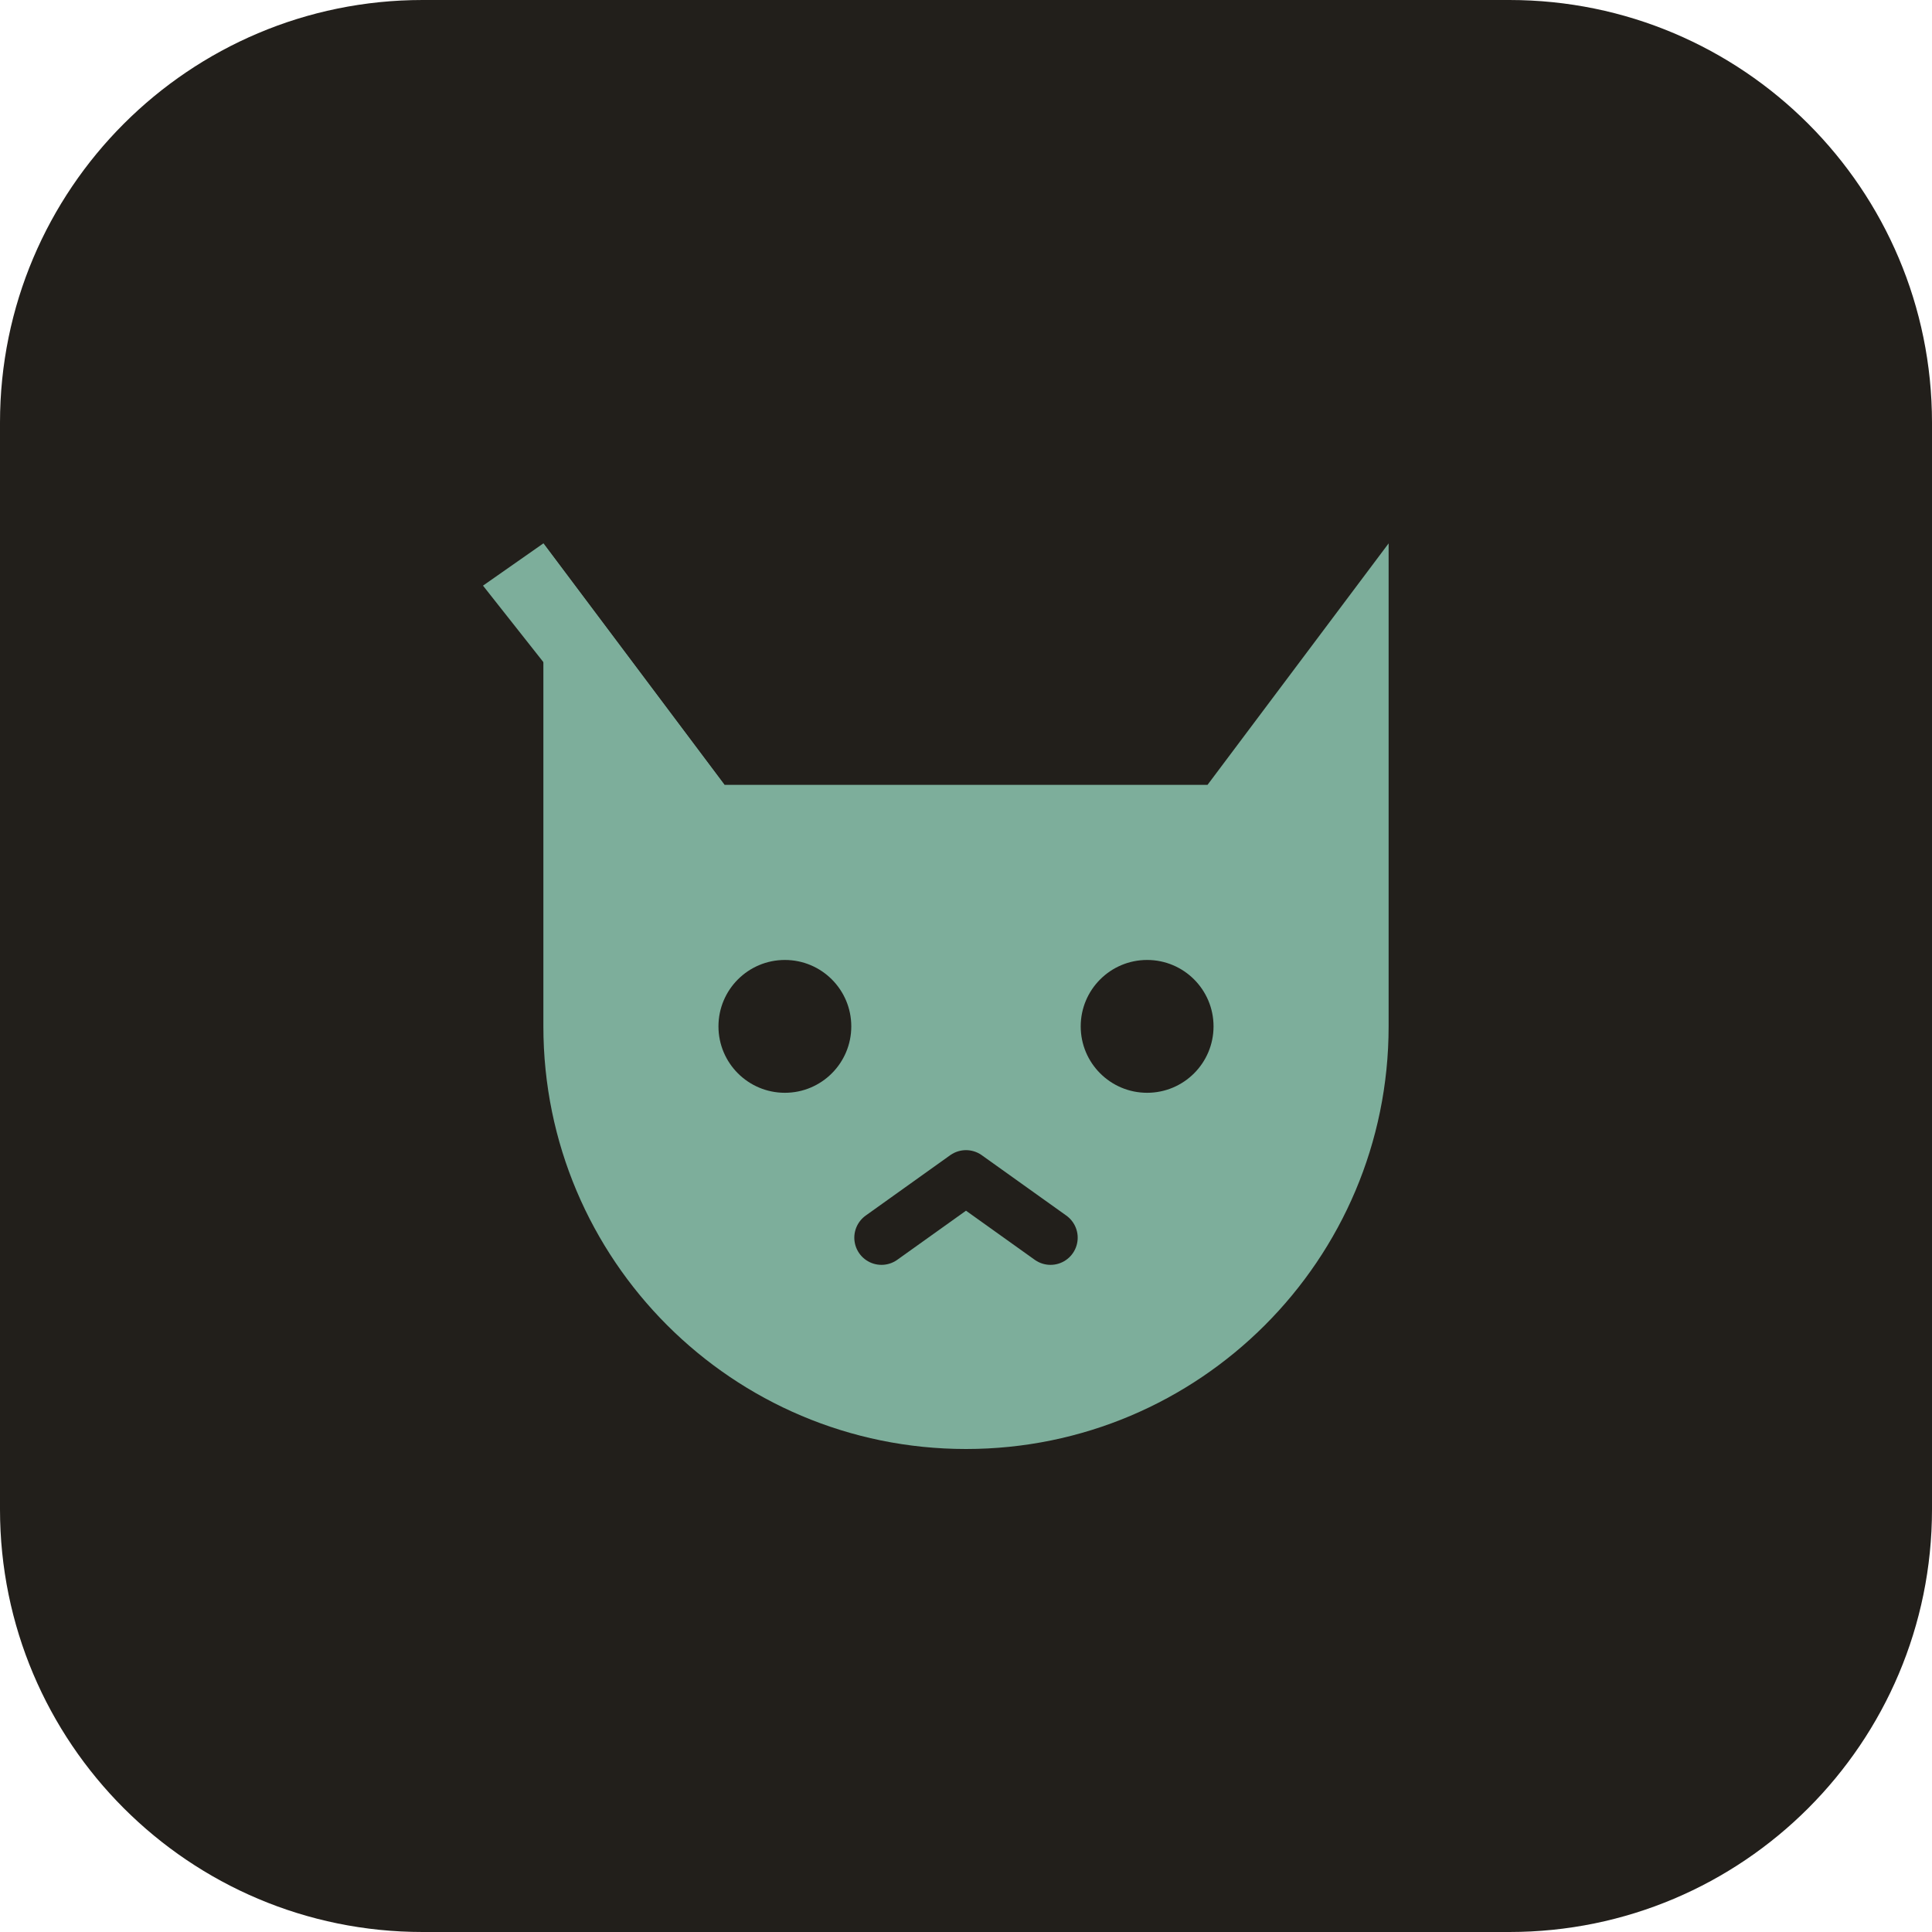
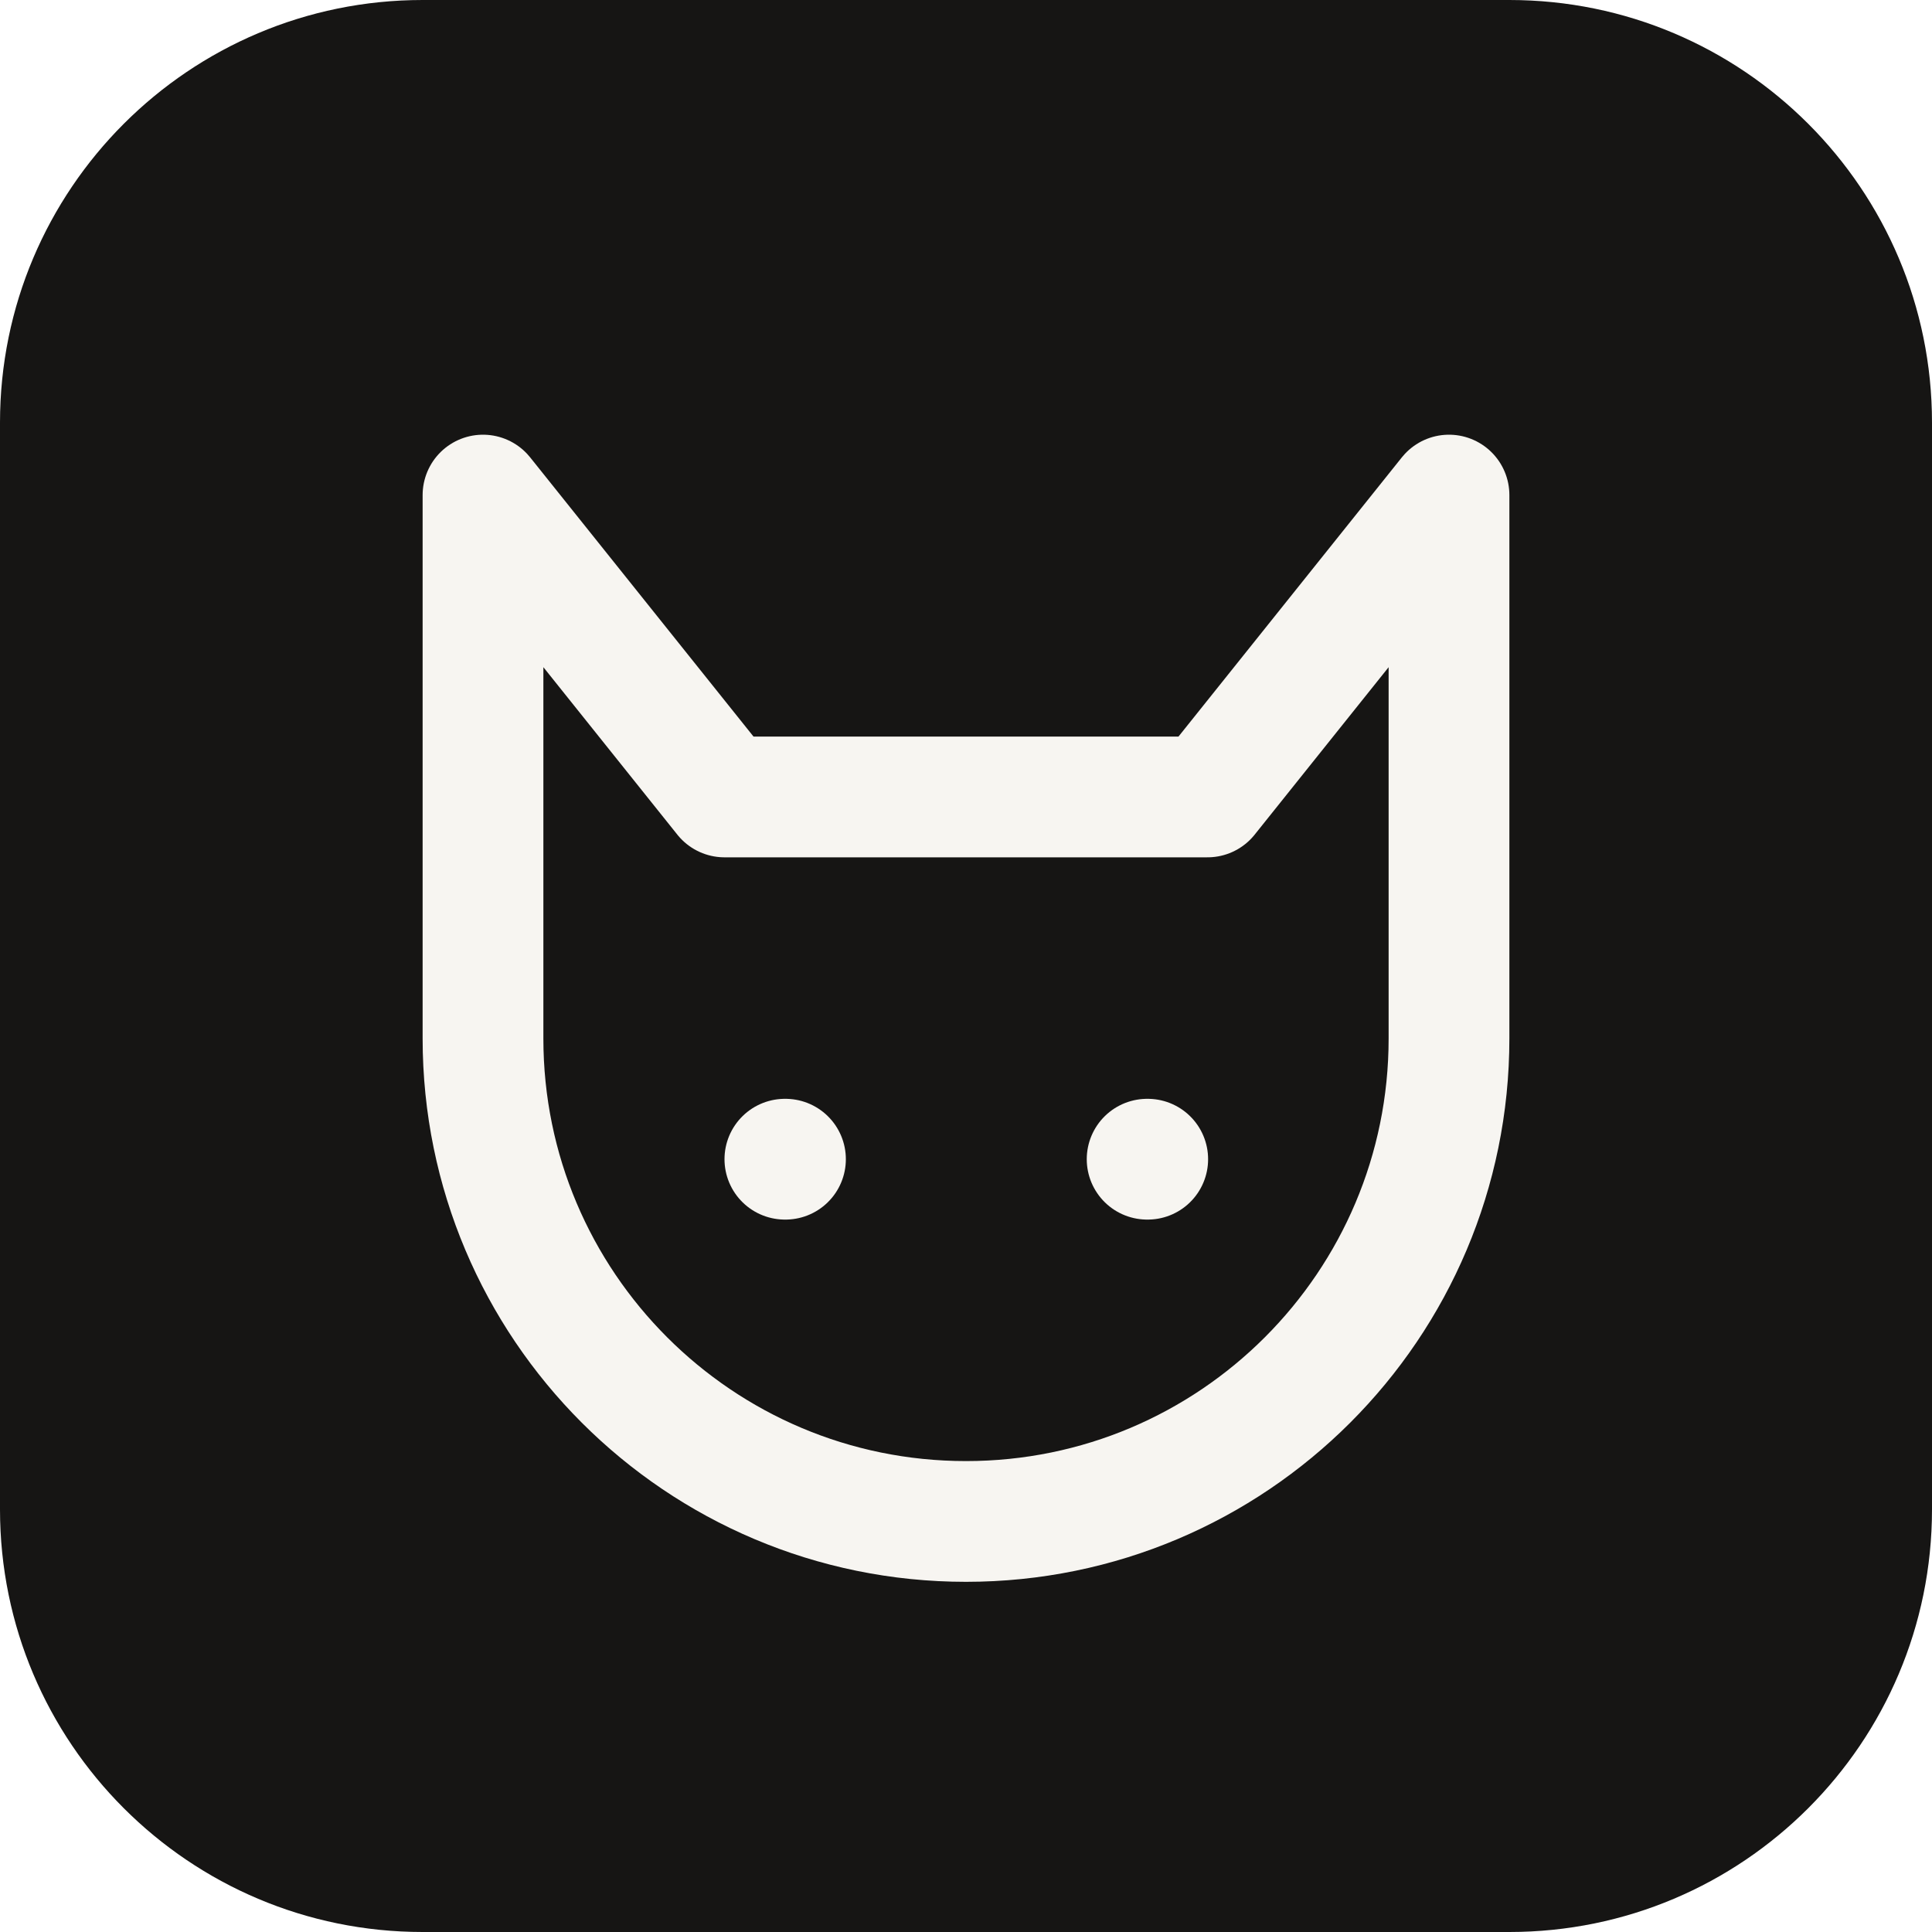
- <svg xmlns="http://www.w3.org/2000/svg" viewBox="0 0 32 32">
-   <rect width="32" height="32" rx="7" fill="#221f1b" />
-   <path d="M9 9l3 4h8l3-4v8a7 7 0 0 1-14 0V9z" fill="#7dae9b" />
-   <path d="M9 9l3 4-1 .5L8 9.7z" fill="#7dae9b" />
-   <circle cx="13" cy="17" r="1.1" fill="#221f1b" />
-   <circle cx="19" cy="17" r="1.1" fill="#221f1b" />
-   <path d="M16 19.5l-1.4 1M16 19.5l1.4 1" stroke="#221f1b" stroke-width="0.9" stroke-linecap="round" />
+ <svg xmlns="http://www.w3.org/2000/svg" viewBox="0 0 32 32" role="img" aria-label="Micifú">
+   <rect width="32" height="32" rx="7" fill="#161514" />
+   <g transform="translate(4 4.2)" fill="none" stroke="#f7f5f1" stroke-width="2" stroke-linecap="round" stroke-linejoin="round">
+     <path d="M4 4l4 5h8l4-5v9a8 8 0 0 1-16 0z" />
+     <path d="M9 15h.01M15 15h.01" />
+   </g>
</svg>
